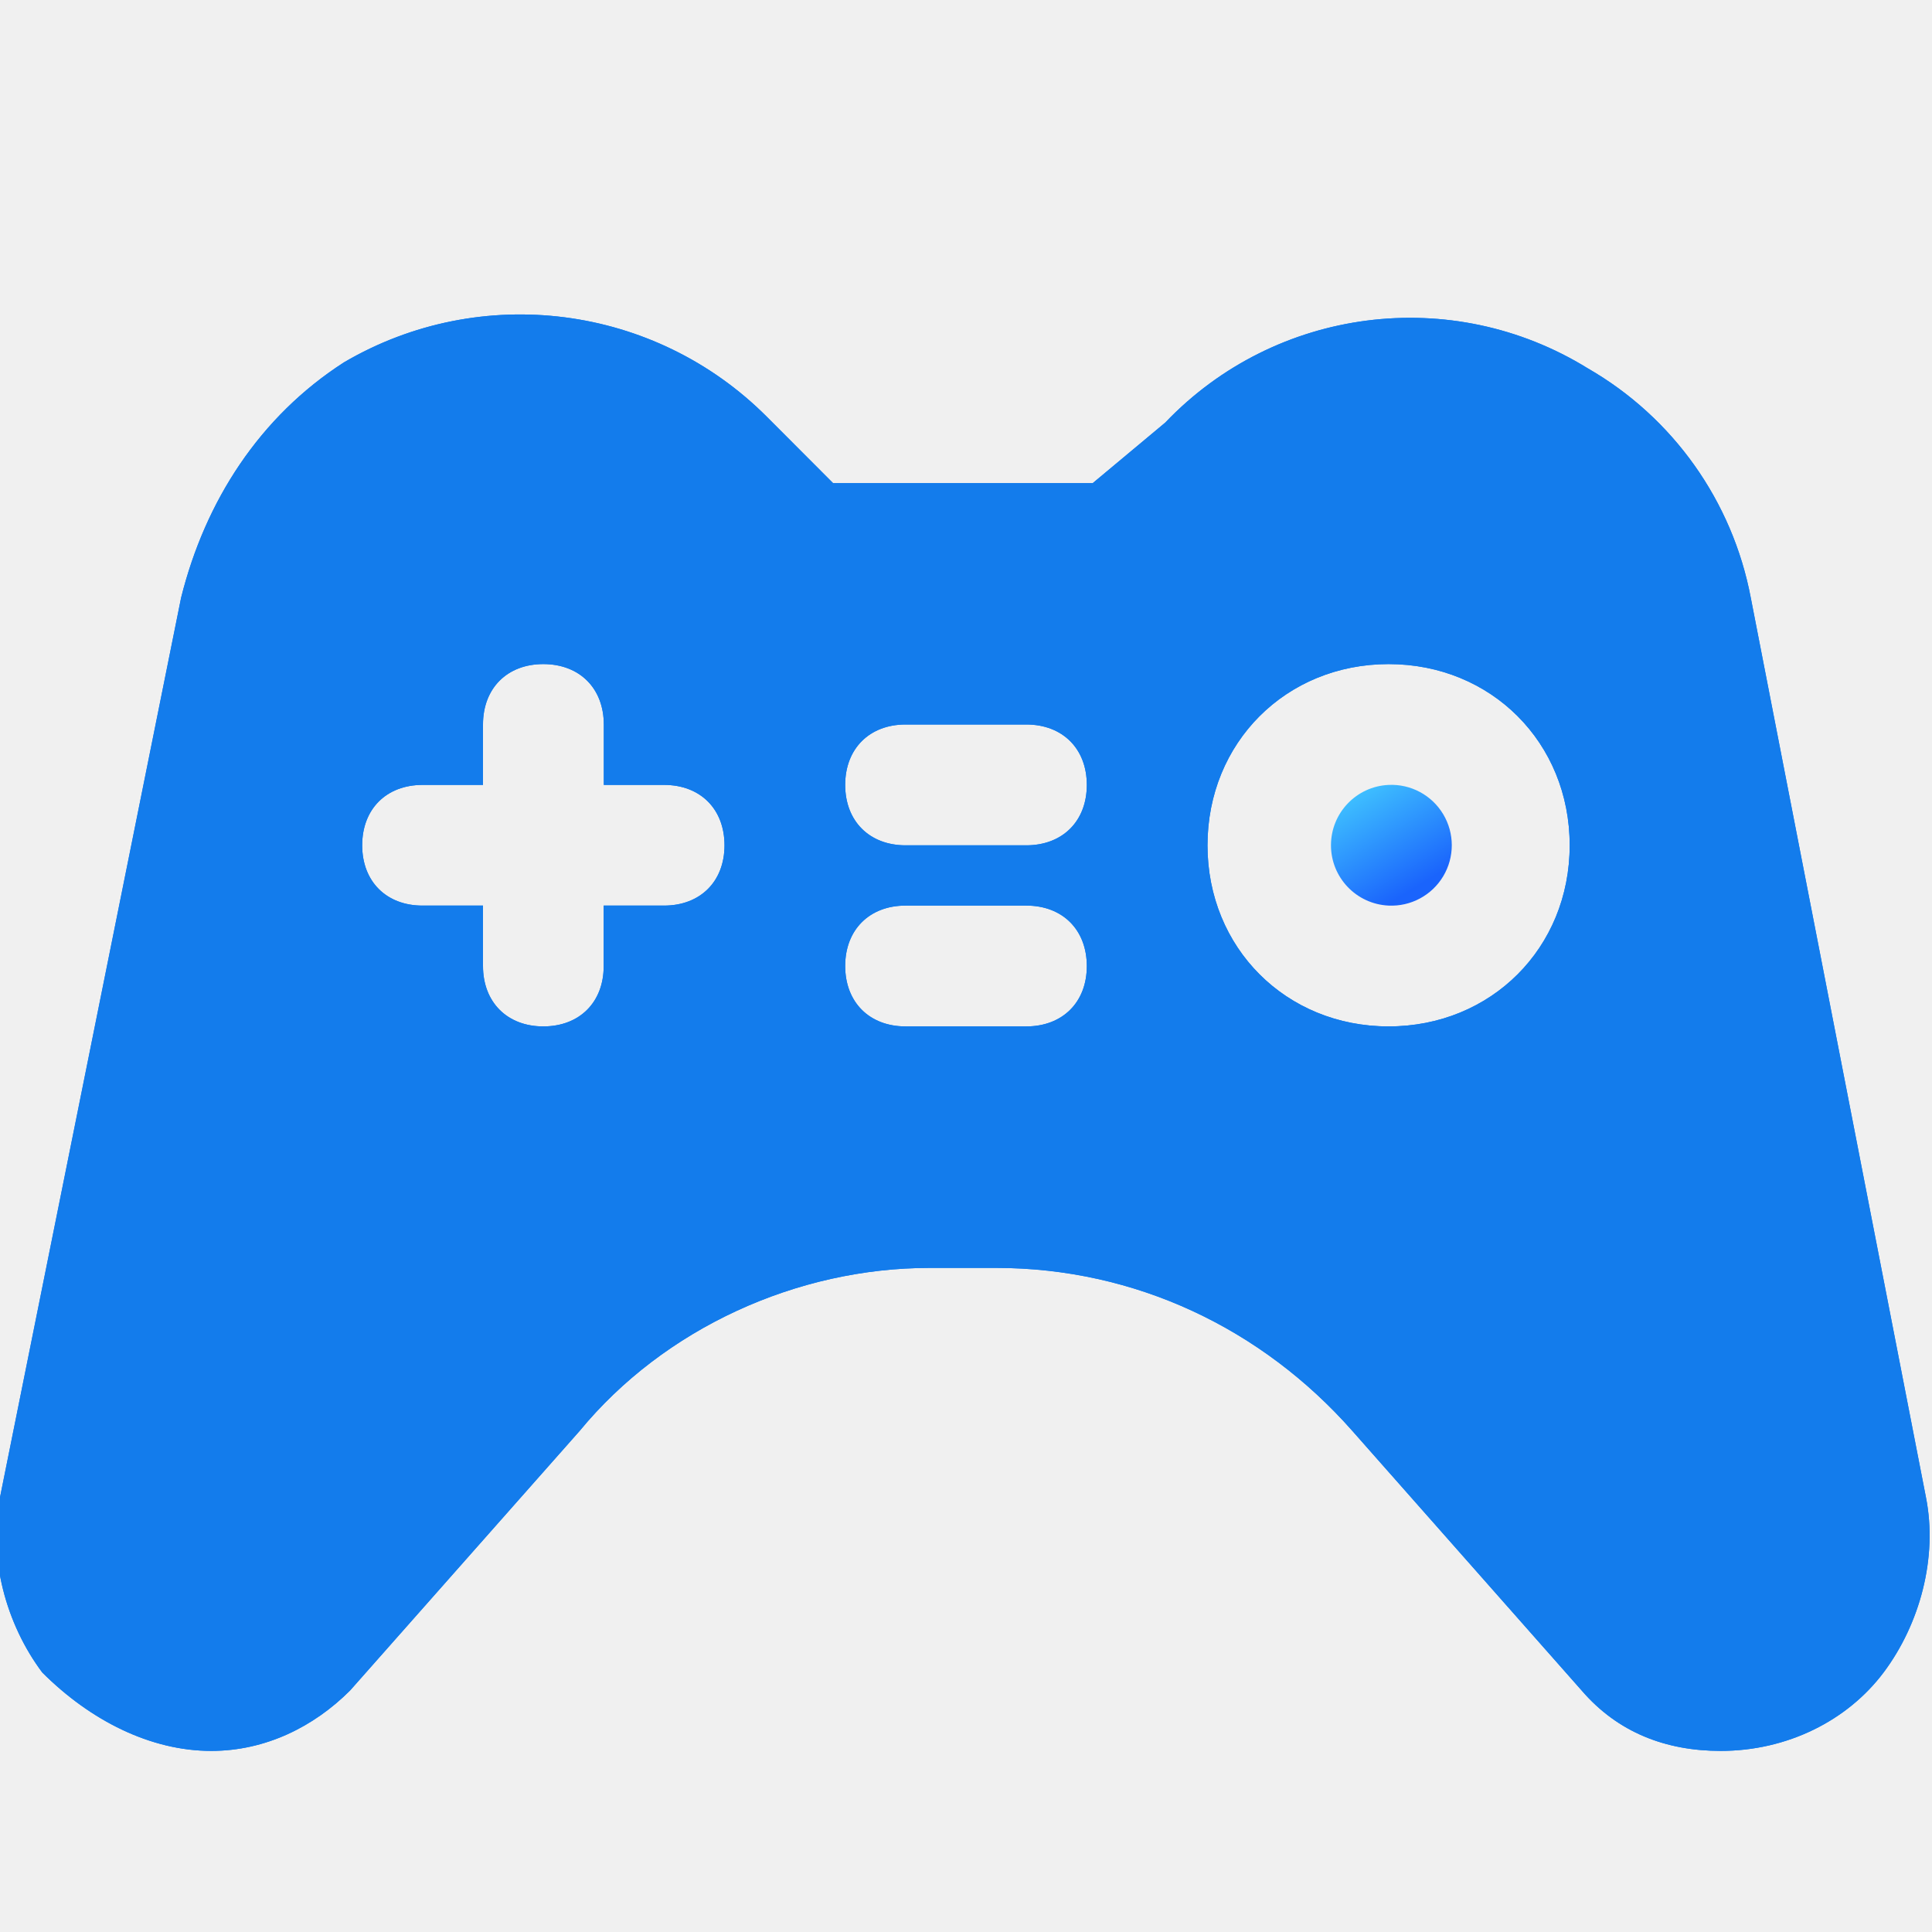
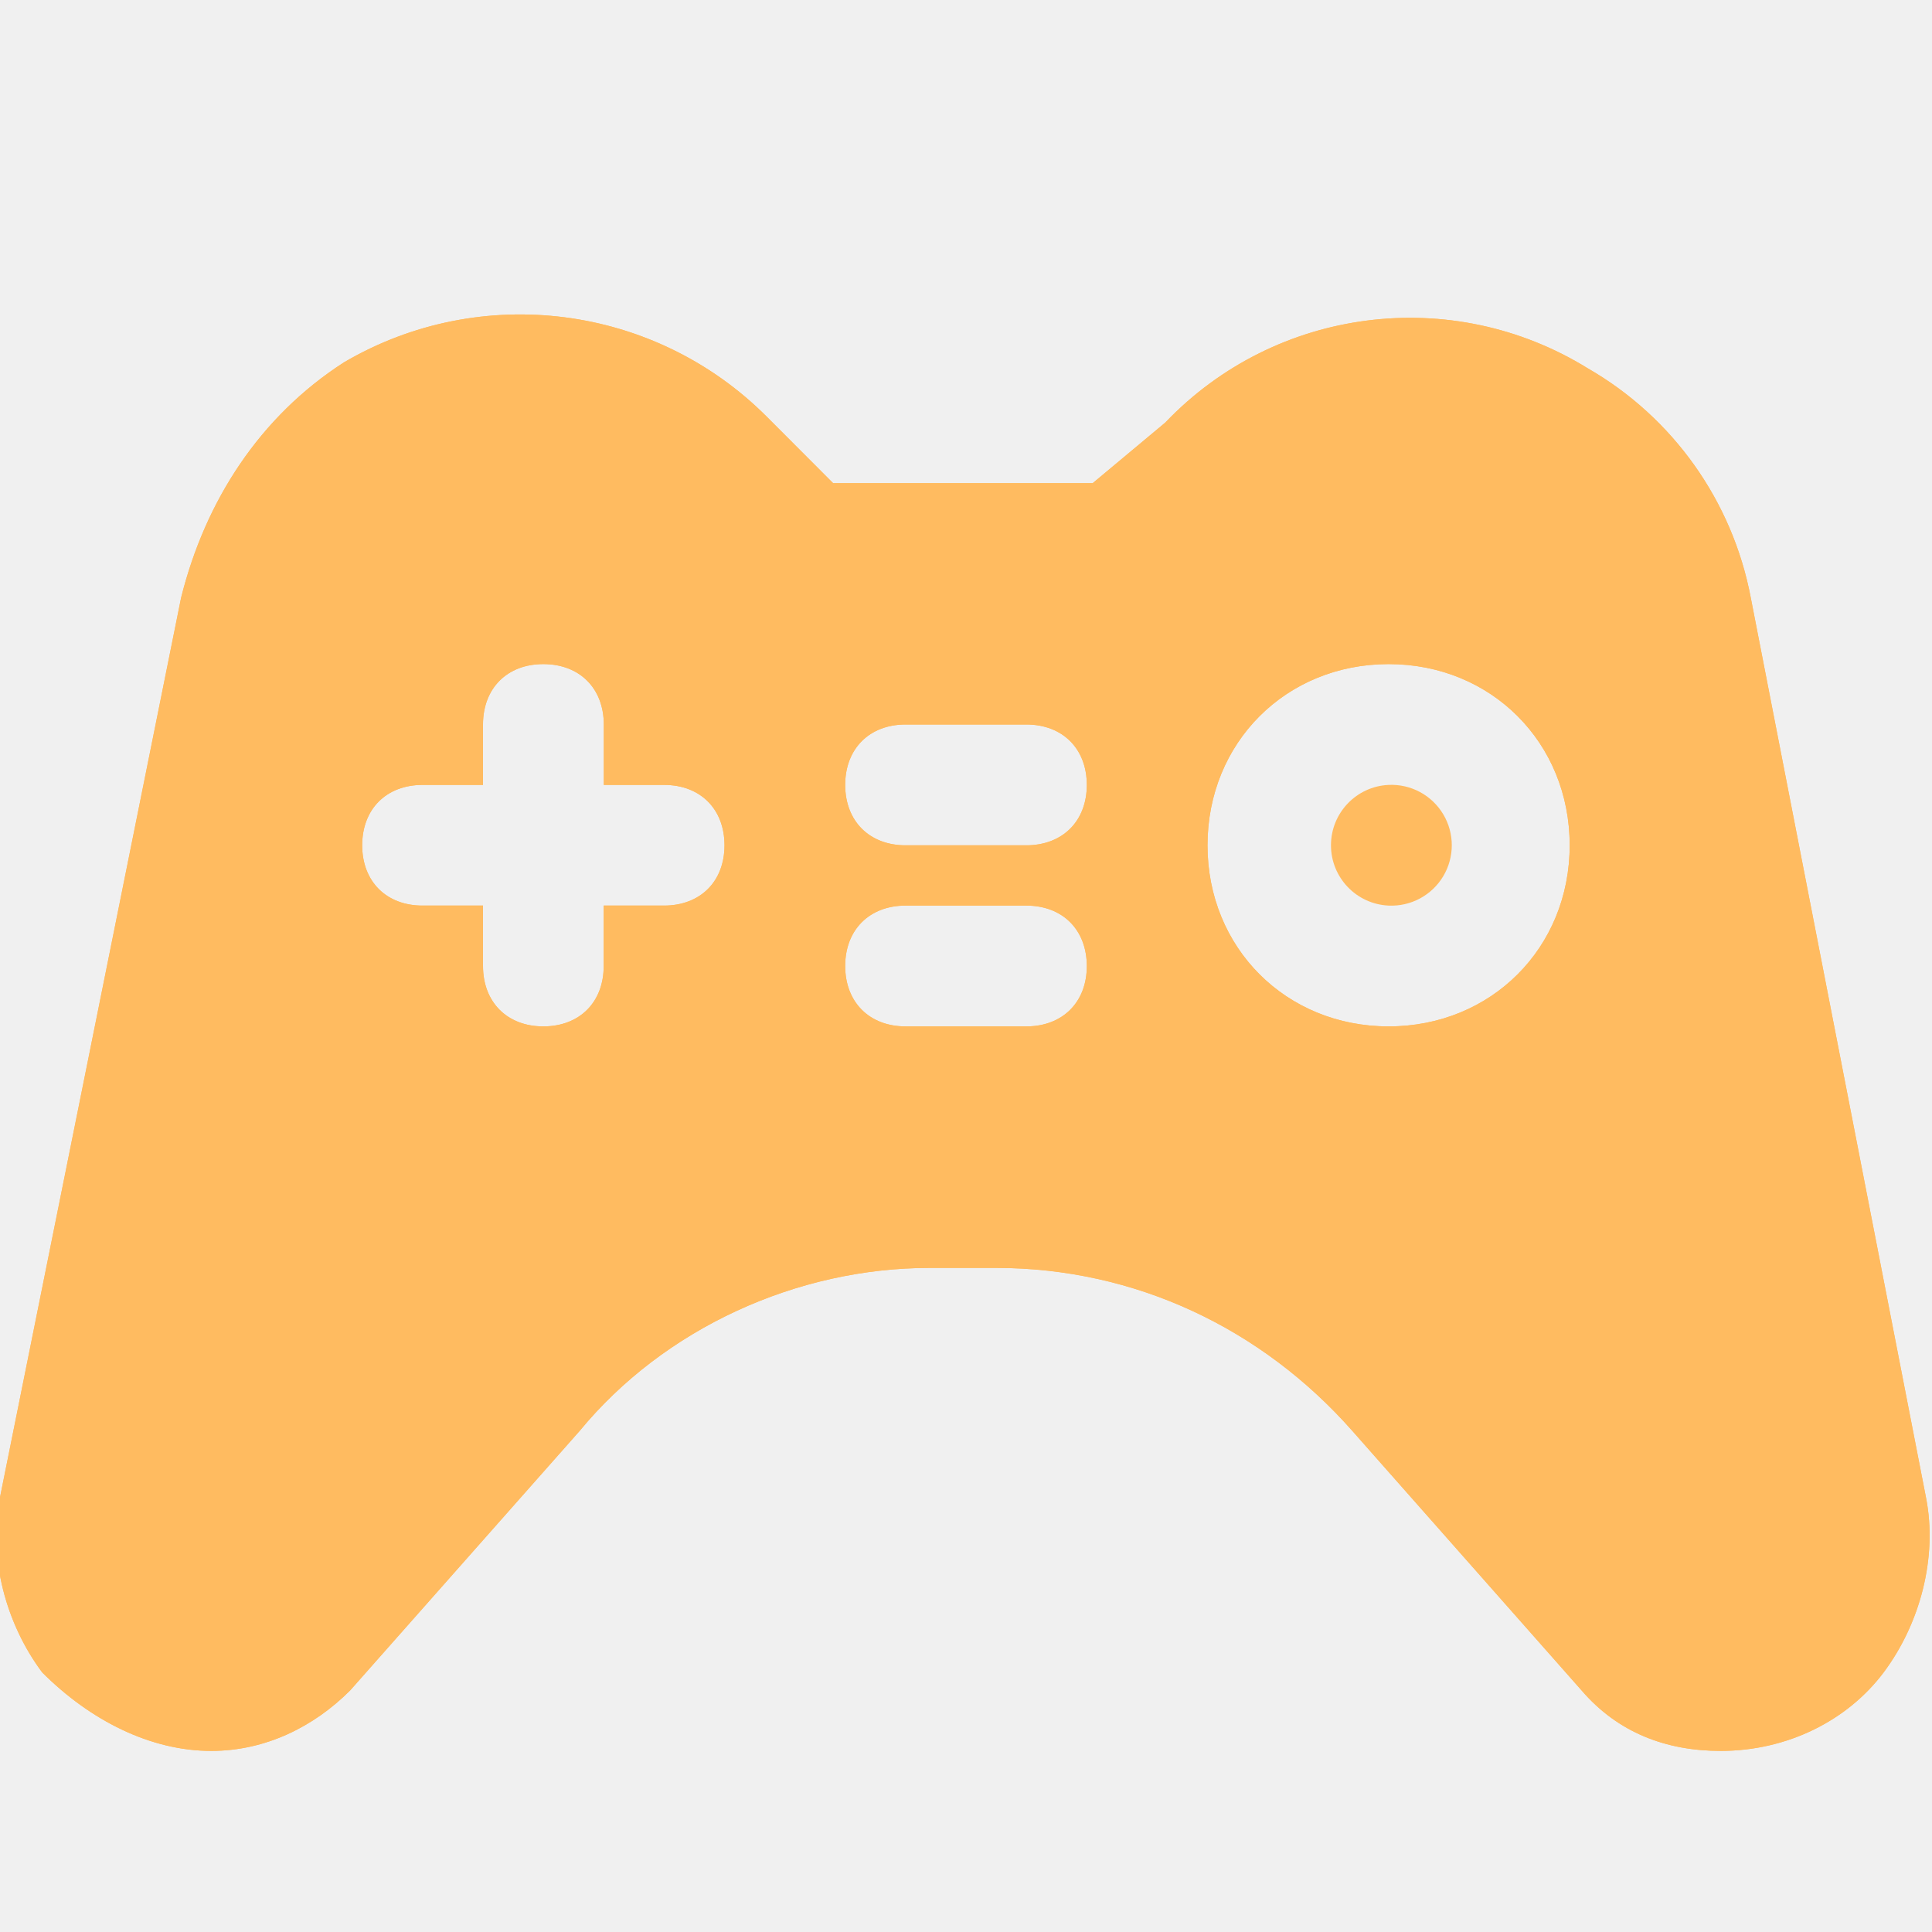
- <svg xmlns="http://www.w3.org/2000/svg" width="15" height="15" fill="none">
+ <svg xmlns="http://www.w3.org/2000/svg" width="15px" height="15px" fill="none" transform="rotate(0) scale(1, 1)">
  <g clip-path="url(#a)">
    <path d="M10.781 7.031a.469.469 0 1 0 0-.937.469.469 0 0 0 0 .937Z" fill="url(#b)" />
-     <path d="m14.953 11.625-1.36-6.984a2.616 2.616 0 0 0-1.265-1.781 2.626 2.626 0 0 0-3.281.421l-.563.47H6.468l-.515-.516a2.705 2.705 0 0 0-3.282-.422c-.656.422-1.078 1.078-1.265 1.828L0 11.625c-.094.469.047.985.328 1.36.375.375.843.609 1.312.609.422 0 .797-.188 1.078-.469L4.5 11.11c.656-.797 1.687-1.266 2.718-1.266h.516c1.078 0 2.063.469 2.766 1.266l1.78 2.015c.282.328.657.469 1.079.469.516 0 .984-.234 1.266-.61.28-.374.421-.89.328-1.359ZM5.156 7.031h-.469v.47c0 .28-.187.468-.469.468-.28 0-.468-.188-.468-.469v-.469h-.47c-.28 0-.468-.187-.468-.468 0-.282.188-.469.469-.469h.469v-.469c0-.281.187-.469.468-.469.282 0 .47.188.47.47v.468h.468c.281 0 .469.187.469.469 0 .281-.188.468-.47.468Zm2.812.938h-.937c-.281 0-.469-.188-.469-.469 0-.281.188-.469.469-.469h.937c.282 0 .47.188.47.47 0 .28-.188.468-.47.468Zm0-1.406h-.937c-.281 0-.469-.188-.469-.469 0-.281.188-.469.469-.469h.937c.282 0 .47.188.47.469 0 .281-.188.469-.47.469Zm2.813 1.406c-.797 0-1.406-.61-1.406-1.406 0-.797.609-1.407 1.406-1.407.797 0 1.406.61 1.406 1.407s-.61 1.406-1.406 1.406Z" fill="#137cec" />
-     <path d="m14.953 11.625-1.36-6.984a2.616 2.616 0 0 0-1.265-1.781 2.626 2.626 0 0 0-3.281.421l-.563.47H6.468l-.515-.516a2.705 2.705 0 0 0-3.282-.422c-.656.422-1.078 1.078-1.265 1.828L0 11.625c-.094.469.047.985.328 1.36.375.375.843.609 1.312.609.422 0 .797-.188 1.078-.469L4.5 11.11c.656-.797 1.687-1.266 2.718-1.266h.516c1.078 0 2.063.469 2.766 1.266l1.78 2.015c.282.328.657.469 1.079.469.516 0 .984-.234 1.266-.61.28-.374.421-.89.328-1.359ZM5.156 7.031h-.469v.47c0 .28-.187.468-.469.468-.28 0-.468-.188-.468-.469v-.469h-.47c-.28 0-.468-.187-.468-.468 0-.282.188-.469.469-.469h.469v-.469c0-.281.187-.469.468-.469.282 0 .47.188.47.47v.468h.468c.281 0 .469.187.469.469 0 .281-.188.468-.47.468Zm2.812.938h-.937c-.281 0-.469-.188-.469-.469 0-.281.188-.469.469-.469h.937c.282 0 .47.188.47.47 0 .28-.188.468-.47.468Zm0-1.406h-.937c-.281 0-.469-.188-.469-.469 0-.281.188-.469.469-.469h.937c.282 0 .47.188.47.469 0 .281-.188.469-.47.469Zm2.813 1.406c-.797 0-1.406-.61-1.406-1.406 0-.797.609-1.407 1.406-1.407.797 0 1.406.61 1.406 1.407s-.61 1.406-1.406 1.406Z" fill="#137cec" />
+     <path d="m14.953 11.625-1.36-6.984a2.616 2.616 0 0 0-1.265-1.781 2.626 2.626 0 0 0-3.281.421l-.563.47H6.468l-.515-.516a2.705 2.705 0 0 0-3.282-.422c-.656.422-1.078 1.078-1.265 1.828L0 11.625c-.094.469.047.985.328 1.36.375.375.843.609 1.312.609.422 0 .797-.188 1.078-.469L4.5 11.11c.656-.797 1.687-1.266 2.718-1.266h.516c1.078 0 2.063.469 2.766 1.266l1.78 2.015c.282.328.657.469 1.079.469.516 0 .984-.234 1.266-.61.28-.374.421-.89.328-1.359ZM5.156 7.031h-.469v.47c0 .28-.187.468-.469.468-.28 0-.468-.188-.468-.469v-.469h-.47c-.28 0-.468-.187-.468-.468 0-.282.188-.469.469-.469h.469v-.469c0-.281.187-.469.468-.469.282 0 .47.188.47.47v.468h.468c.281 0 .469.187.469.469 0 .281-.188.468-.47.468Zm2.812.938h-.937c-.281 0-.469-.188-.469-.469 0-.281.188-.469.469-.469h.937c.282 0 .47.188.47.47 0 .28-.188.468-.47.468Zm0-1.406h-.937c-.281 0-.469-.188-.469-.469 0-.281.188-.469.469-.469h.937c.282 0 .47.188.47.469 0 .281-.188.469-.47.469Zm2.813 1.406c-.797 0-1.406-.61-1.406-1.406 0-.797.609-1.407 1.406-1.407.797 0 1.406.61 1.406 1.407s-.61 1.406-1.406 1.406Z" fill="#ffbb60" />
+     <path d="m14.953 11.625-1.36-6.984a2.616 2.616 0 0 0-1.265-1.781 2.626 2.626 0 0 0-3.281.421l-.563.47H6.468l-.515-.516a2.705 2.705 0 0 0-3.282-.422c-.656.422-1.078 1.078-1.265 1.828L0 11.625c-.094.469.047.985.328 1.36.375.375.843.609 1.312.609.422 0 .797-.188 1.078-.469L4.5 11.11c.656-.797 1.687-1.266 2.718-1.266h.516c1.078 0 2.063.469 2.766 1.266l1.78 2.015c.282.328.657.469 1.079.469.516 0 .984-.234 1.266-.61.28-.374.421-.89.328-1.359ZM5.156 7.031h-.469v.47c0 .28-.187.468-.469.468-.28 0-.468-.188-.468-.469v-.469h-.47c-.28 0-.468-.187-.468-.468 0-.282.188-.469.469-.469h.469v-.469c0-.281.187-.469.468-.469.282 0 .47.188.47.47v.468h.468c.281 0 .469.187.469.469 0 .281-.188.468-.47.468Zm2.812.938h-.937c-.281 0-.469-.188-.469-.469 0-.281.188-.469.469-.469h.937c.282 0 .47.188.47.47 0 .28-.188.468-.47.468Zm0-1.406h-.937c-.281 0-.469-.188-.469-.469 0-.281.188-.469.469-.469h.937c.282 0 .47.188.47.469 0 .281-.188.469-.47.469Zm2.813 1.406c-.797 0-1.406-.61-1.406-1.406 0-.797.609-1.407 1.406-1.407.797 0 1.406.61 1.406 1.407s-.61 1.406-1.406 1.406Z" fill="#ffbb60" />
  </g>
  <defs>
    <linearGradient id="b" x1="10.52" y1="6.094" x2="11.004" y2="6.885" gradientUnits="userSpaceOnUse">
-       <stop stop-color="#41C6FF" />
-       <stop offset="1" stop-color="#1A64FC" />
+       <stop stop-color="#ffbb60" data-originalstopcolor="#ffbb60" />
+       <stop offset="1" stop-color="#ffbb60" data-originalstopcolor="#ffbb60" />
    </linearGradient>
    <clipPath id="a">
-       <path fill="#fff" d="M0 0h15v15H0z" />
+       <path fill="#ffffff" d="M0 0h15v15H0z" />
    </clipPath>
  </defs>
</svg>
